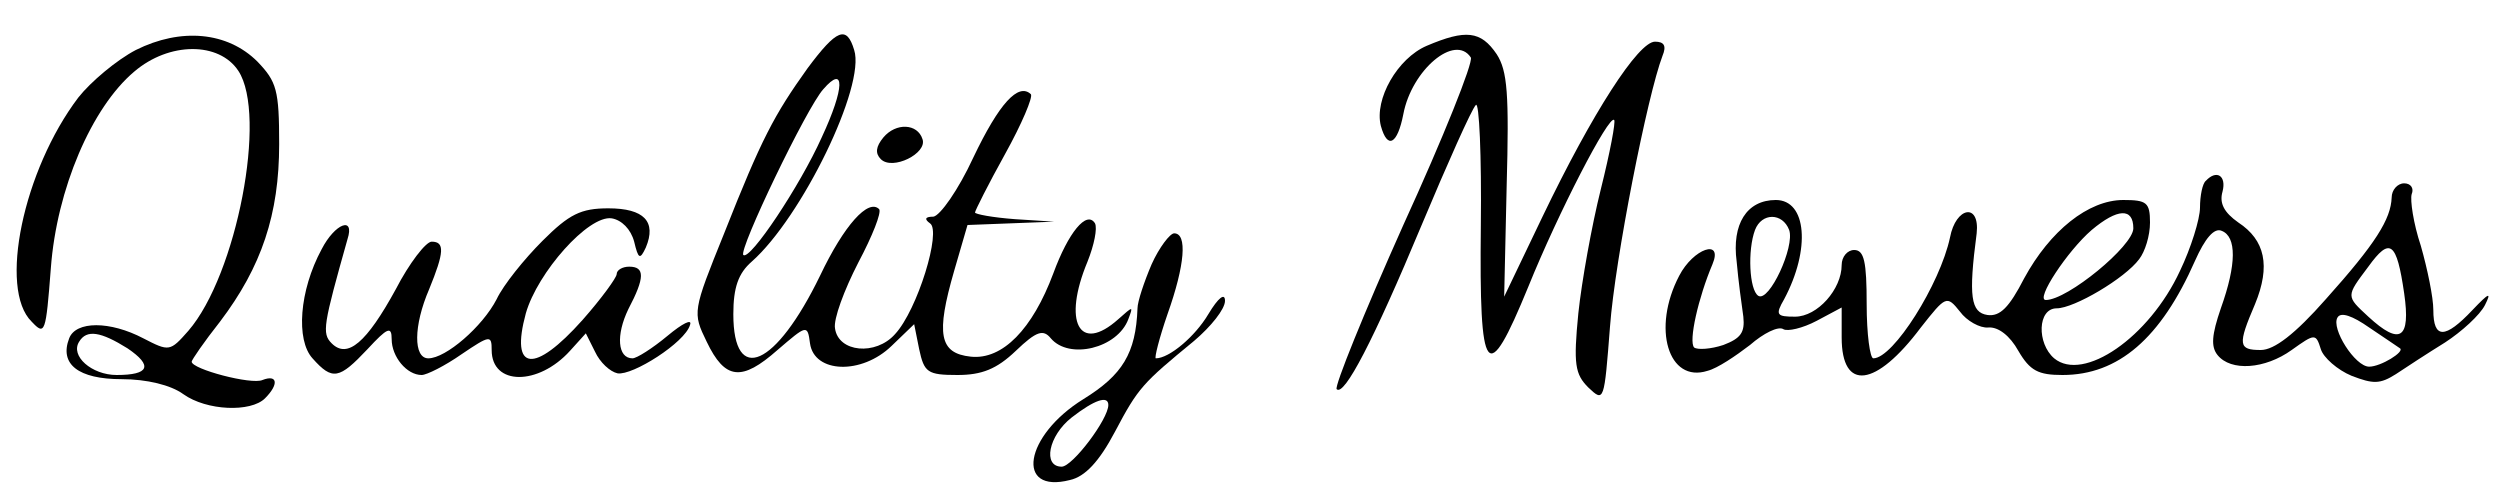
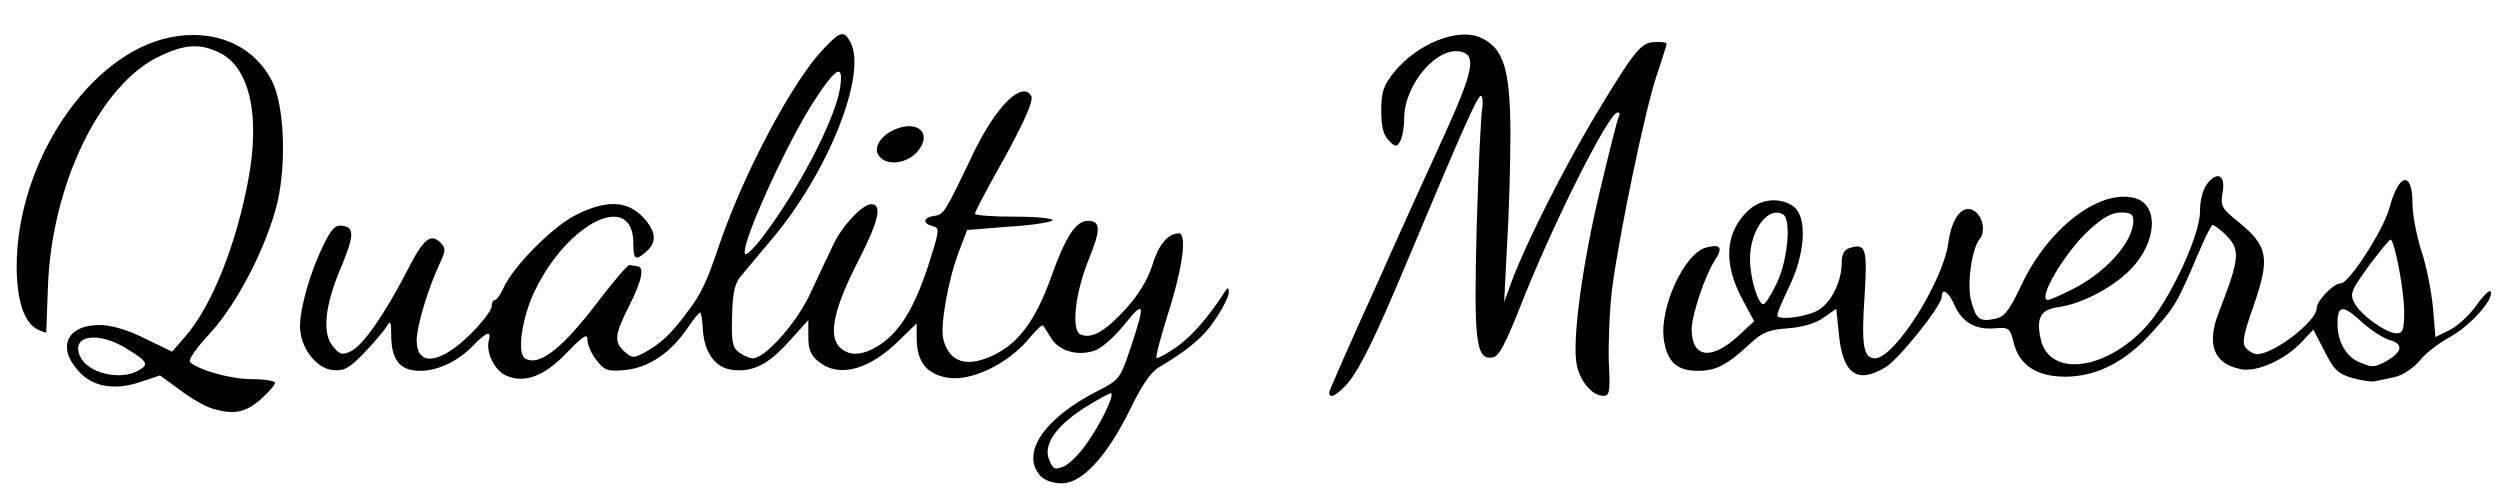
- <svg xmlns="http://www.w3.org/2000/svg" version="1.0" width="300pt" height="60pt" viewBox="0 0 300 60" preserveAspectRatio="xMidYMid meet">
-   <g transform="translate(0,60) scale(0.1,-0.1)" fill="#000000" stroke="none">
-     <path d="M163 540 c-23 -12 -54 -38 -69 -57 -66 -87 -96 -230 -56 -269 16 -17 17 -14 23 64 7 95 49 193 100 236 42 36 102 36 125 1 35 -53 -2 -245 -60 -312 -22 -25 -23 -25 -54 -9 -40 21 -81 21 -89 0 -12 -31 11 -49 63 -49 30 0 59 -7 74 -18 28 -20 81 -22 98 -5 17 17 15 29 -3 22 -13 -6 -85 13 -85 22 0 2 15 24 34 48 50 66 71 129 71 213 0 65 -3 75 -26 99 -36 36 -92 41 -146 14z m-10 -358 c31 -21 26 -32 -13 -32 -30 0 -56 23 -45 40 9 15 26 12 58 -8z" />
-     <path d="M969 518 c-40 -56 -55 -84 -100 -198 -38 -94 -38 -95 -21 -130 22 -46 42 -48 85 -10 35 30 36 31 39 8 5 -36 62 -38 98 -3 l27 26 6 -30 c6 -28 10 -31 46 -31 29 0 47 7 70 29 25 24 33 26 42 15 22 -26 80 -12 93 23 6 16 6 16 -12 0 -47 -42 -67 -3 -37 69 8 20 12 40 9 46 -10 16 -32 -11 -50 -60 -25 -67 -61 -104 -99 -100 -38 4 -42 27 -20 103 l16 55 52 2 52 2 -47 3 c-27 2 -48 6 -48 8 0 2 16 34 36 70 20 36 34 69 31 72 -15 14 -38 -11 -69 -76 -18 -39 -40 -70 -48 -71 -10 0 -11 -3 -4 -8 14 -9 -15 -104 -42 -133 -23 -26 -68 -22 -72 7 -2 11 11 46 28 79 17 32 28 60 25 64 -13 13 -42 -19 -71 -80 -53 -109 -104 -132 -104 -46 0 32 6 49 22 63 60 53 137 211 123 254 -9 30 -21 25 -56 -22z m17 -83 c-26 -58 -86 -148 -94 -141 -6 6 76 177 96 199 26 30 26 2 -2 -58z" />
-     <path d="M1712 545 c-35 -15 -63 -64 -55 -96 8 -29 20 -22 27 14 10 53 62 97 81 68 3 -6 -33 -96 -81 -201 -47 -105 -83 -194 -80 -197 9 -9 44 58 102 197 31 74 60 139 65 144 4 5 7 -61 6 -145 -2 -183 7 -195 57 -73 36 89 97 207 103 200 2 -2 -5 -39 -16 -83 -11 -44 -23 -111 -27 -149 -6 -61 -4 -73 12 -89 19 -18 19 -17 26 73 6 81 45 278 63 325 5 12 2 17 -9 17 -20 0 -75 -85 -135 -210 l-46 -96 3 133 c3 110 1 138 -12 158 -19 28 -37 30 -84 10z" />
-     <path d="M1060 435 c-9 -11 -10 -19 -3 -26 14 -14 56 7 50 24 -6 19 -32 20 -47 2z" />
-     <path d="M2647 383 c-4 -3 -7 -18 -7 -32 0 -14 -11 -49 -24 -76 -37 -80 -116 -134 -151 -105 -21 18 -20 60 3 60 21 0 82 36 99 59 7 9 13 28 13 44 0 24 -4 27 -32 27 -42 0 -88 -37 -119 -94 -18 -35 -29 -46 -44 -44 -20 3 -23 22 -13 98 4 37 -25 32 -32 -5 -12 -56 -68 -145 -92 -145 -4 0 -8 29 -8 65 0 51 -3 65 -15 65 -8 0 -15 -8 -15 -18 0 -29 -29 -62 -56 -62 -22 0 -24 2 -13 21 32 60 27 119 -10 119 -35 0 -53 -29 -47 -74 2 -23 6 -52 8 -66 2 -19 -3 -26 -24 -34 -15 -5 -31 -6 -35 -3 -7 7 5 60 22 100 13 31 -23 19 -40 -14 -33 -63 -13 -129 34 -114 12 3 34 18 51 31 16 14 34 23 40 19 5 -3 23 1 40 10 l30 16 0 -36 c0 -65 41 -60 95 12 30 38 31 39 47 19 8 -11 24 -20 34 -19 12 1 26 -10 36 -28 14 -24 24 -29 53 -29 67 0 118 44 159 137 12 27 23 40 32 36 18 -7 18 -40 -1 -93 -11 -32 -12 -46 -4 -56 16 -20 57 -17 89 6 28 20 29 20 35 1 3 -10 20 -25 37 -32 26 -10 34 -10 53 2 12 8 38 25 59 38 20 13 42 33 48 45 8 16 5 15 -15 -6 -33 -35 -47 -35 -47 0 0 15 -7 49 -15 77 -9 27 -13 55 -11 62 3 7 -1 13 -9 13 -8 0 -15 -8 -15 -17 -1 -26 -19 -55 -79 -122 -37 -42 -62 -61 -78 -61 -27 0 -28 6 -7 55 19 46 12 77 -20 98 -17 12 -23 23 -19 37 5 19 -7 27 -20 13z m-87 -57 c0 -21 -79 -86 -105 -86 -13 0 26 59 55 84 31 26 50 27 50 2z m-413 -2 c7 -20 -24 -87 -37 -79 -11 7 -13 55 -4 79 8 21 33 21 41 0z m738 -76 c8 -55 -5 -63 -43 -28 -27 25 -27 24 0 60 26 36 34 30 43 -32z m-5 -66 c6 -4 -23 -22 -37 -22 -17 0 -46 46 -38 59 4 7 18 2 38 -12 18 -12 34 -23 37 -25z" />
-     <path d="M651 311 c-22 -22 -47 -53 -55 -70 -17 -33 -61 -71 -82 -71 -18 0 -18 39 1 83 18 44 19 57 3 57 -7 0 -27 -26 -43 -57 -35 -64 -58 -84 -77 -65 -12 12 -10 22 19 125 9 28 -15 19 -31 -12 -27 -50 -31 -109 -11 -131 24 -27 32 -25 66 11 24 26 29 28 29 12 0 -21 18 -43 36 -43 6 0 28 11 48 25 34 23 36 23 36 5 0 -43 56 -43 94 -1 l19 21 11 -22 c6 -13 18 -24 27 -26 18 -3 81 37 87 58 3 8 -9 2 -27 -13 -18 -15 -37 -27 -42 -27 -18 0 -20 28 -5 59 20 38 20 51 1 51 -8 0 -15 -4 -15 -9 0 -4 -18 -29 -41 -55 -58 -65 -87 -62 -68 8 14 49 75 118 103 114 12 -2 23 -13 27 -28 5 -21 7 -22 14 -7 13 31 -2 47 -45 47 -33 0 -47 -7 -79 -39z" />
-     <path d="M1382 283 c-9 -21 -17 -45 -17 -53 -2 -54 -18 -80 -65 -109 -71 -44 -82 -114 -16 -97 18 4 35 22 54 58 28 53 33 58 95 109 20 17 37 38 37 48 0 10 -8 4 -20 -16 -16 -27 -47 -53 -63 -53 -2 0 4 24 14 53 21 59 24 97 8 97 -5 0 -18 -17 -27 -37z m-52 -169 c0 -17 -43 -74 -56 -74 -23 0 -16 37 12 59 27 21 44 27 44 15z" />
+ <svg xmlns="http://www.w3.org/2000/svg" version="1.1" width="300px" height="60px" viewBox="0 0 300 60" preserveAspectRatio="xMidYMid meet">
+   <g fill="#000000">
+     <path d="M124.85 57.10 c-2.45 -2.70 0.50 -7 7 -10.25 2.50 -1.30 2.60 -1.45 3.85 -5.20 1.75 -5.25 1.65 -5.70 -0.70 -2.80 -1.10 1.40 -2.65 2.80 -3.45 3.15 -2.05 0.80 -4.40 0.20 -5.40 -1.40 -0.45 -0.75 -0.90 -1.45 -1 -1.55 -0.10 -0.15 -0.95 0.70 -1.90 1.85 -2.45 2.80 -6.60 4.80 -9.35 4.45 -2.60 -0.35 -3.85 -1.85 -3.90 -4.60 l0 -1.95 -2.10 2.05 c-3.60 3.55 -7.20 4.50 -9.60 2.60 -1 -0.80 -1.30 -1.45 -1.30 -3.05 l0 -2 -2.25 2.50 c-2.50 2.80 -4.35 3.75 -6.75 3.50 -2.10 -0.20 -3.45 -2 -3.65 -4.75 -0.05 -1.20 -0.20 -2.15 -0.35 -2.15 -0.15 0.05 -0.85 0.90 -1.55 1.95 -2.05 2.95 -4.60 4.65 -7.40 4.95 -2.15 0.20 -2.50 0.05 -3.45 -1.15 -0.60 -0.75 -1.10 -1.85 -1.10 -2.45 0 -0.85 -0.45 -0.55 -2.50 1.55 -2.75 2.85 -5.10 3.70 -7.30 2.70 -1.35 -0.60 -2.40 -2.75 -2.05 -4.15 0.35 -1.30 -0.25 -1.10 -1.90 0.60 -1.80 1.85 -4.20 3 -6.35 3 -2.35 0 -3.40 -1.25 -3.45 -4.05 0 -1.95 -0.10 -2.10 -0.60 -1.20 -0.35 0.55 -1.55 1.95 -2.70 3.15 -1.75 1.80 -2.35 2.15 -3.75 2 -2 -0.20 -3.90 -2.75 -3.90 -5.25 0 -2.25 1.30 -6.75 2.85 -9.80 0.95 -1.95 1.40 -2.40 2.30 -2.25 1.40 0.20 1.35 1.25 -0.30 5.15 -1.85 4.40 -2.20 7.70 -0.95 9.25 0.85 1.05 1.15 1.15 2.20 0.65 1.40 -0.65 3.95 -4.25 6.70 -9.55 2 -3.95 2.85 -4.65 4.05 -3.50 0.65 0.70 0.65 0.95 -0.05 2.45 -1.45 3.10 -2.80 7.60 -2.80 9.30 0 3.20 2.85 2.85 6.55 -0.85 1.35 -1.35 2.45 -2.80 2.45 -3.25 0 -0.40 0.15 -0.75 0.40 -0.75 0.20 0 0.65 -0.65 1 -1.40 1.10 -2.55 5.95 -7.45 8.70 -8.80 3.55 -1.80 6.05 -1.75 7.95 0.15 1.65 1.70 1.85 3.05 0.55 4.20 -1.35 1.20 -1.60 1.05 -1.60 -0.95 0 -6.35 -7.80 -2.60 -11.80 5.65 -1.55 3.15 -2.20 7.55 -1.20 8.15 1.70 1.05 4.55 -1.20 9.10 -7.25 1.70 -2.20 3.25 -4 3.45 -3.95 0.25 0.05 0.70 0.10 0.95 0.15 0.85 0.10 0.55 1.70 -1 4.75 -1.75 3.45 -1.85 4.35 -0.55 5.50 0.90 0.80 1.10 0.80 2.40 0.10 1.90 -1.05 3.10 -2.15 4.90 -4.55 1.90 -2.50 2.40 -3.45 4.25 -8.90 2.95 -8.45 8.65 -19.10 12.20 -22.85 2.15 -2.30 2.55 -2.40 3.35 -0.95 2.05 3.85 -2.70 15.75 -9.55 23.80 -1.50 1.80 -3.15 3.75 -3.65 4.35 -0.70 0.85 -0.95 2.10 -1 4.75 -0.10 3.10 0.05 3.75 0.85 4.35 0.55 0.40 1.30 0.70 1.65 0.70 1.45 0 5.20 -4.20 6.85 -7.70 0.90 -1.95 2.15 -4.60 2.80 -5.95 1.05 -2.25 3.50 -4.85 4.55 -4.85 1.35 0 0.90 2 -1.50 6.70 -2.95 5.70 -3.70 9.05 -2.30 10.45 1.10 1.10 2.65 1.05 4.55 -0.10 2.55 -1.55 4.30 -4.35 6 -9.40 1.45 -4.50 1.50 -4.80 0.65 -5 -1.30 -0.35 -1.20 -1.05 0.20 -1.25 1.10 -0.15 1.25 -0.40 4.50 -7.20 2.80 -5.90 5.95 -9.05 7.10 -7.20 0.35 0.60 -1.15 3.85 -4.50 9.75 -1.20 2.20 -2.25 4.15 -2.25 4.40 0 0.20 2.15 0.35 4.80 0.35 2.60 0 4.65 0.20 4.50 0.45 -0.15 0.20 -2.50 0.60 -5.25 0.75 l-5 0.40 -1 2.65 c-1.30 3.40 -2.25 8.90 -1.85 10.45 0.70 2.85 2.95 3.50 6.25 1.80 2.90 -1.45 4.85 -4.20 6.65 -9.15 1.75 -4.95 3 -6.85 4.45 -6.85 1.55 0 1.55 1.05 0.15 4.50 -1.70 4.15 -2.20 8.70 -1 9.15 1.35 0.55 3 -0.45 5.45 -3.15 1.50 -1.65 2.60 -3.50 3.10 -5.10 0.75 -2.50 1.85 -3.85 3.20 -3.90 1.05 0 0.45 4.30 -1.40 10 -0.80 2.60 -1.40 4.80 -1.25 4.95 0.10 0.10 1.15 -0.45 2.30 -1.25 1.90 -1.30 3.95 -3.70 5.75 -6.50 0.50 -0.75 0.60 -0.80 0.60 -0.15 0.05 0.40 -0.65 1.85 -1.50 3.10 -1.45 2.25 -3.25 3.75 -6.75 5.85 -1.10 0.60 -2.15 2.15 -3.65 5.25 -2.75 5.55 -5.70 8.75 -8.15 8.75 -1.05 0 -2.05 -0.35 -2.55 -0.90z m5.50 -3.80 c1.65 -2.30 3.35 -5.75 3 -6.10 -0.10 -0.10 -1.55 0.70 -3.25 1.75 -3.55 2.30 -5 4.55 -4.15 6.35 0.45 1.05 0.65 1.10 1.75 0.65 0.65 -0.30 1.85 -1.50 2.65 -2.65z m-39 -24.65 c4.35 -5.65 8.85 -14.25 9.45 -18.05 0.45 -2.95 -0.35 -2.65 -2.80 1.05 -3.50 5.15 -9.65 18.85 -8.50 18.85 0.25 0 1.05 -0.85 1.85 -1.85z" />
+     <path d="M25.40 49 c-0.80 -0.25 -2.50 -1.20 -3.80 -2.20 l-2.40 -1.75 -2.25 0.75 c-3.15 1.10 -5.85 0.65 -7.55 -1.30 -2.60 -2.85 -1.35 -5.50 2.55 -5.50 1.35 0 3.30 0.55 5.40 1.60 l3.30 1.60 1.65 -1.90 c3.10 -3.60 6.05 -10.90 7.50 -18.75 1.45 -7.75 0.15 -13.50 -3.50 -15.25 -2.30 -1.10 -4.10 -1 -7.05 0.40 -7.20 3.30 -13.10 15.50 -13.50 27.80 -0.10 2.90 -0.20 5.30 -0.20 5.40 -0.05 0.05 -0.50 -0.10 -1.10 -0.40 -1.60 -0.85 -2.45 -3.55 -2.45 -7.60 0.05 -12.50 8.70 -25.40 18.35 -27.40 5.30 -1.10 10 0.85 12.25 5.15 1.50 2.85 1.80 9.75 0.70 14.60 -1.25 5.25 -4.80 12.15 -8.10 15.75 -1.60 1.70 -2.65 3.20 -2.40 3.45 1.10 1 4.95 2.05 7.45 2.05 1.50 0 2.75 0.20 2.75 0.45 0 0.25 -0.80 1.15 -1.75 2 -1.85 1.60 -3.25 1.85 -5.85 1.05z m-8.85 -4.50 c1.35 -0.75 1.20 -1.10 -1.25 -2.60 -3.45 -2.20 -6.85 -1.70 -5.70 0.85 0.90 2 4.70 2.95 6.95 1.75z" />
+     <path d="M159.50 47.10 c0 -0.20 2.50 -5.90 5.55 -12.60 3 -6.75 6.85 -15.20 8.50 -18.80 3.20 -7.10 3.55 -8.95 1.95 -9.45 -2.90 -0.90 -7 3.80 -7 8 0 1.10 -0.25 2.35 -0.50 2.75 -0.40 0.65 -0.60 0.65 -1.35 -0.15 -0.65 -0.65 -0.90 -1.65 -0.90 -3.55 0 -2.30 0.25 -3 1.55 -4.65 2.80 -3.45 7.75 -5.40 10.45 -4.10 2.70 1.25 3.45 3.80 3.50 11.20 0 3.60 -0.15 9.65 -0.40 13.50 l-0.35 7 0.95 -2.60 c1.65 -4.45 6.30 -13.65 10.05 -19.90 4.75 -7.85 5.45 -8.70 7.15 -8.70 0.75 -0.05 1.35 0.05 1.35 0.20 0 0.10 -0.55 1.90 -1.25 3.95 -1.35 4.10 -4.40 18.65 -5.30 25.45 -0.30 2.40 -0.45 6.30 -0.40 8.65 0.20 3.75 0.10 4.20 -0.65 4.20 -1.35 0 -2.80 -1.75 -3.20 -3.75 -0.55 -2.90 0.65 -11.90 2.80 -20.90 1.10 -4.60 2.10 -8.60 2.25 -8.85 0.20 -0.30 0.10 -0.50 -0.15 -0.50 -1.05 0 -8 13.80 -11.85 23.75 -1.65 4.10 -2.40 5.55 -3.15 5.65 -2 0.30 -2.25 -1.95 -1.90 -15.55 0.20 -6.95 0.50 -13.35 0.65 -14.20 0.15 -0.90 0.05 -1.65 -0.15 -1.65 -0.40 0 -2.10 3.80 -9 20.25 -3.60 8.60 -5.45 12.35 -6.90 14.15 -1.35 1.55 -2.30 2.05 -2.30 1.20z" />
+     <path d="M282.25 45.35 c-1.70 -0.50 -2.20 -1 -3.30 -3.20 l-1.35 -2.60 -1.40 1.50 c-2.05 2.15 -5.40 3.65 -7.30 3.25 -3.25 -0.65 -4.15 -2.95 -2.65 -6.80 2.60 -6.70 2.65 -7.60 0.65 -9.50 -0.60 -0.55 -1.20 -1 -1.40 -1 -0.15 0 -0.90 1.50 -1.70 3.40 -2.55 6 -2.80 6.40 -5.40 9.30 -3.20 3.65 -6.70 5.45 -10.40 5.50 -3.50 0.05 -5.70 -1.35 -6.35 -4.05 -0.45 -1.80 -0.55 -1.90 -2.35 -1.75 -2.30 0.20 -3.90 -0.80 -4.80 -2.85 -0.65 -1.55 -1.50 -2.10 -1.50 -0.90 0 1.05 -5.10 7.40 -6.70 8.40 -3.45 2.10 -5.20 0.85 -5.65 -4.10 l-0.30 -2.90 -1.50 1.05 c-0.95 0.70 -2.50 1.15 -4.30 1.30 -2.30 0.15 -3.10 0.50 -4.55 1.85 -2.80 2.60 -4.10 3.25 -6.30 3.25 -2.50 0 -3.70 -1.15 -4.05 -3.85 -0.50 -3.80 2.50 -10.30 5.10 -10.95 1.75 -0.45 2.05 0 1 1.60 -1.15 1.75 -2.75 6.55 -2.75 8.20 0 3.45 2.35 3.80 5.60 0.80 l1.90 -1.75 -1.50 -2.80 c-2.25 -4.25 -1.95 -7.95 0.80 -10.50 1.55 -1.45 3.90 -1.60 5.45 -0.45 1.65 1.25 1.40 5.70 -0.60 9.70 -0.85 1.80 -1.50 3.30 -1.35 3.45 0.50 0.50 3.80 0 5 -0.80 1.55 -1 2.70 -3.45 2.70 -5.60 0 -1.05 0.30 -1.60 1 -1.80 1.90 -0.60 2.10 0.10 1.75 5.75 -0.40 5.95 -0.15 7.50 1.25 7.50 2.35 0 8.15 -9.20 8.80 -13.85 0.40 -3.05 1.75 -4.70 3.10 -3.85 1.05 0.65 1.40 2.50 0.65 3.40 -0.95 1.15 -1.55 5.55 -1 7.45 0.60 2.20 1.05 2.50 2.85 2.10 1.10 -0.20 1.70 -0.95 3.05 -3.80 3.20 -6.95 9.35 -11.75 13.65 -10.70 3.05 0.75 2.75 5.40 -0.50 8.65 -2.20 2.20 -5.90 4.10 -8.60 4.45 -2.10 0.30 -2.65 1.25 -2.15 3.70 0.95 4.80 7.85 4 12.80 -1.50 2.70 -3 6.35 -10.80 6.35 -13.65 0 -1.50 0.35 -2.70 0.90 -3.40 1.25 -1.55 2.20 -0.90 1.80 1.20 -0.25 1.50 -0.10 1.85 2 3.50 3.45 2.85 3.70 4.25 1.80 9.80 -1.30 3.65 -1.50 4.70 -1 5.25 0.35 0.40 0.95 0.75 1.35 0.75 2 0 7.15 -3.95 7.15 -5.50 0 -0.90 2 -3 2.90 -3 1 0 5.15 -6.45 5.85 -9.10 1.10 -4.15 2.75 -4.45 2.75 -0.45 0 1.35 0.50 3.85 1.05 5.60 0.60 1.75 1.20 4.80 1.40 6.80 l0.30 3.60 1.70 -0.85 c0.95 -0.45 2.40 -1.80 3.25 -3 0.85 -1.20 1.60 -1.90 1.70 -1.60 0.35 1 -2.60 4.20 -5 5.50 -1.30 0.70 -2.90 1.95 -3.60 2.85 -0.80 0.90 -2 1.70 -2.95 1.90 -0.85 0.20 -1.95 0.40 -2.35 0.50 -0.40 0.10 -1.65 -0.10 -2.75 -0.40z m3.90 -1.90 c2.15 -1.15 2.35 -2.20 0.60 -2.65 -0.70 -0.20 -2.15 -1.10 -3.20 -2.05 -2.45 -2.25 -3.05 -2.20 -3.05 0.15 0 2.10 1.05 3.95 2.70 4.60 1.45 0.60 1.70 0.60 2.95 -0.05z m2.35 -6.05 c0 -2.40 -1.05 -8.15 -1.60 -8.65 -0.10 -0.10 -1.25 1.30 -2.60 3.10 -2.20 3.05 -2.35 3.40 -1.75 4.55 0.80 1.45 3.80 3.60 5.05 3.60 0.75 0 0.90 -0.45 0.90 -2.60z m-75.25 -3.50 c1.30 -2.75 1.70 -7.55 0.75 -8.15 -1.80 -1.10 -4 1.85 -4 5.30 0 2.30 0.95 5.45 1.60 5.45 0.25 0 1 -1.20 1.65 -2.60z m34.95 1.05 c4.25 -1.95 7.80 -5.85 7.80 -8.45 0 -0.80 -0.30 -1 -1.50 -1 -1.10 0 -2.15 0.60 -3.80 2.10 -2.95 2.70 -6.30 8.40 -4.95 8.40 0.15 0 1.25 -0.45 2.45 -1.05z" />
+     <path d="M105.55 18.80 c-0.85 -1 0.05 -2.50 1.90 -3.30 2.85 -1.15 4.50 0.65 2.55 2.80 -1.30 1.35 -3.55 1.60 -4.45 0.50z" />
  </g>
</svg>
